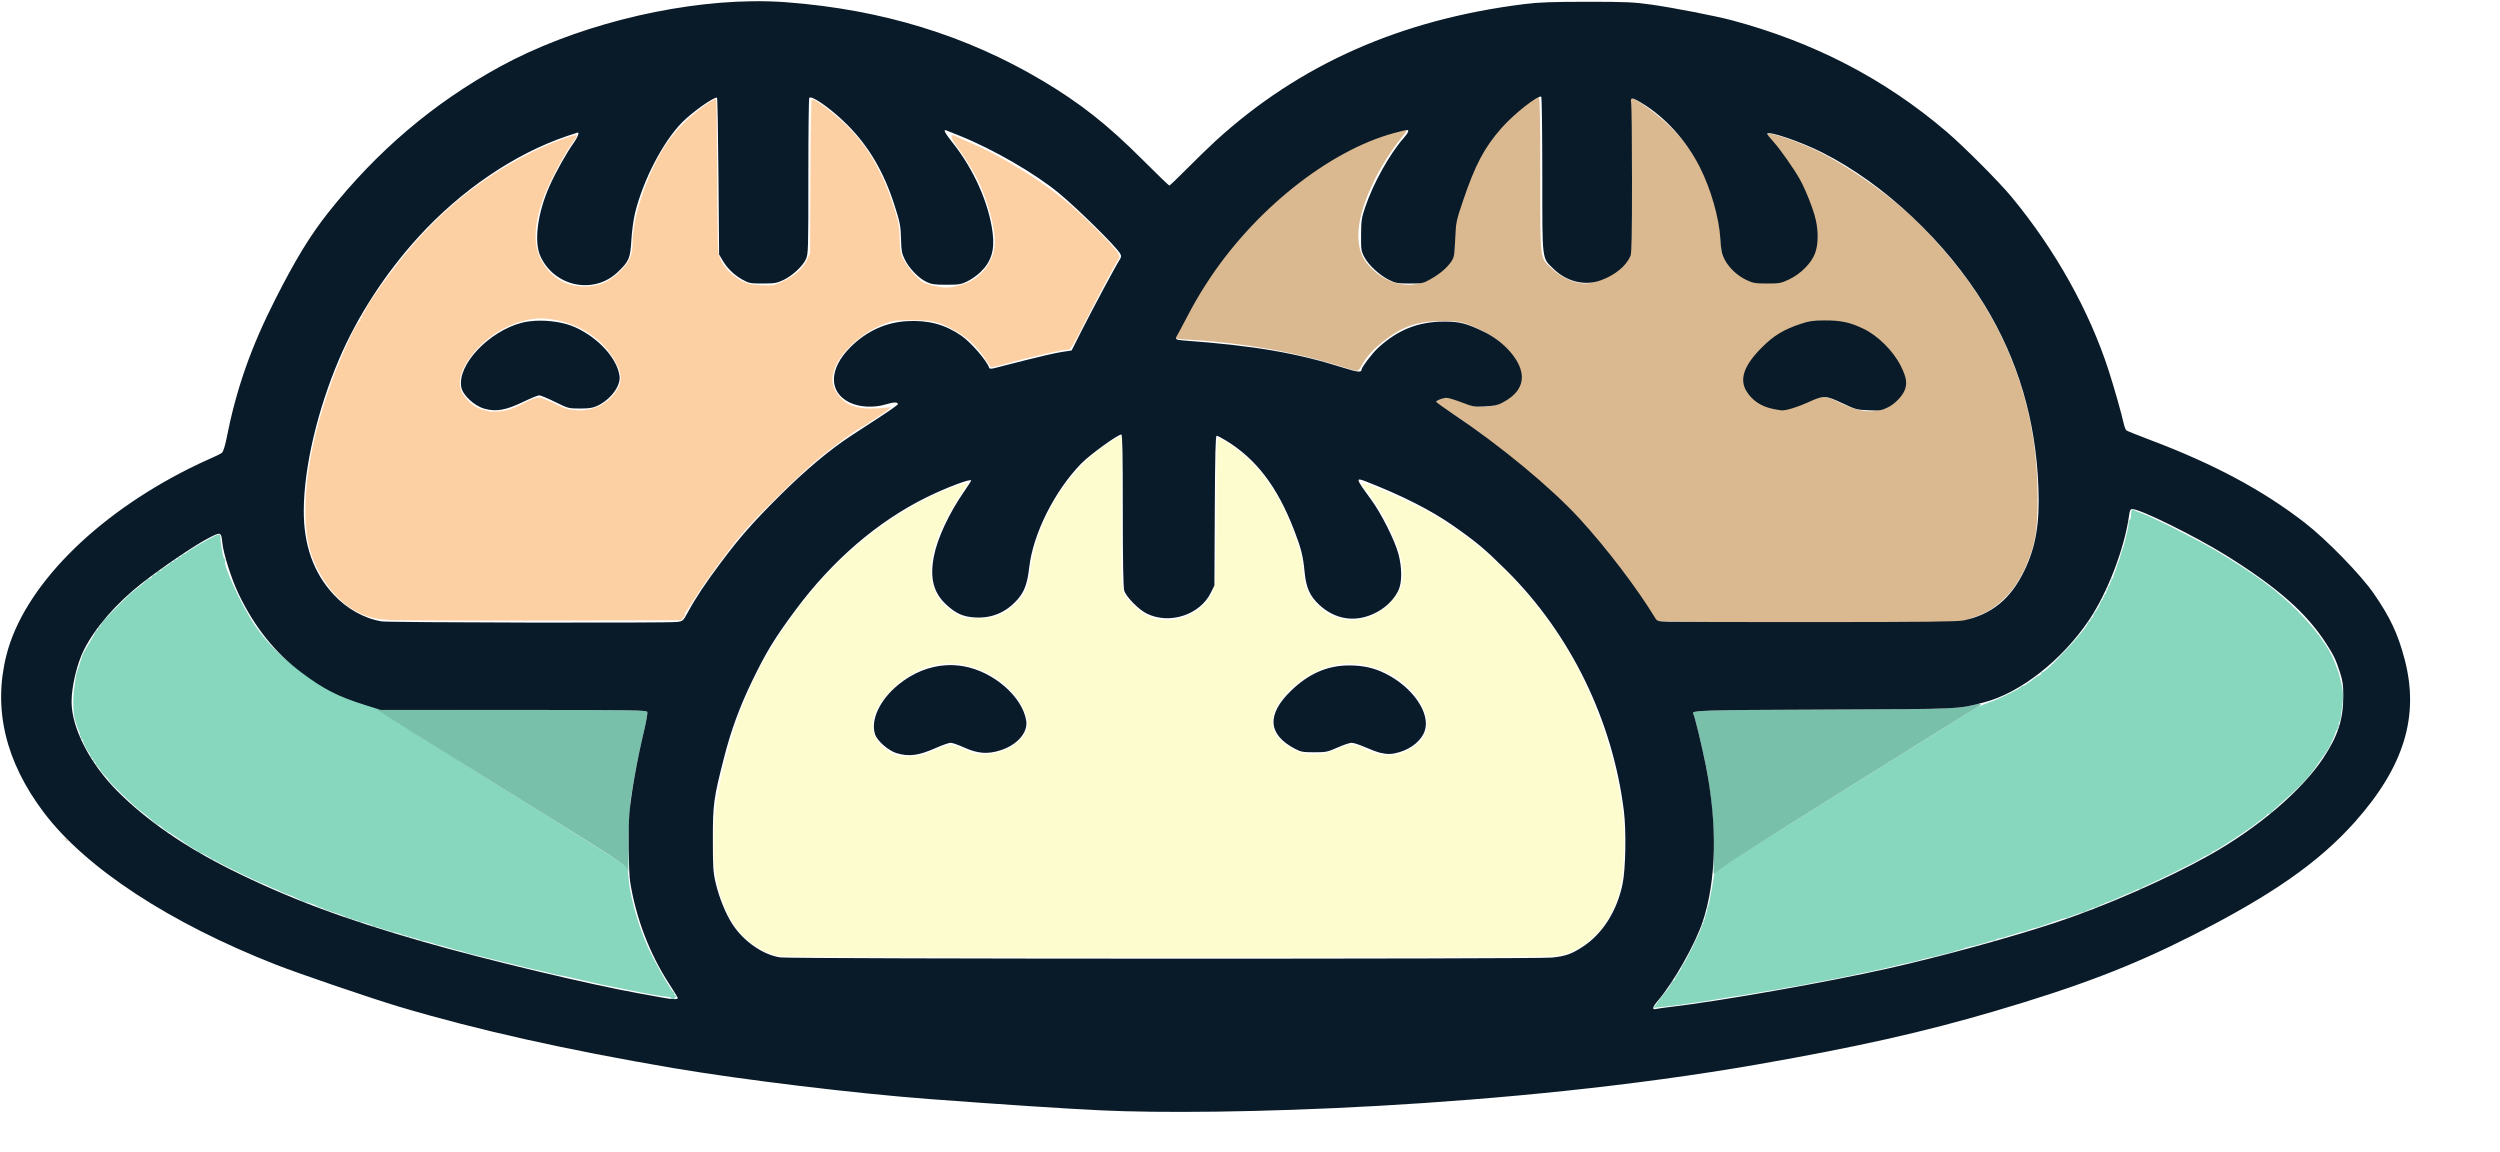
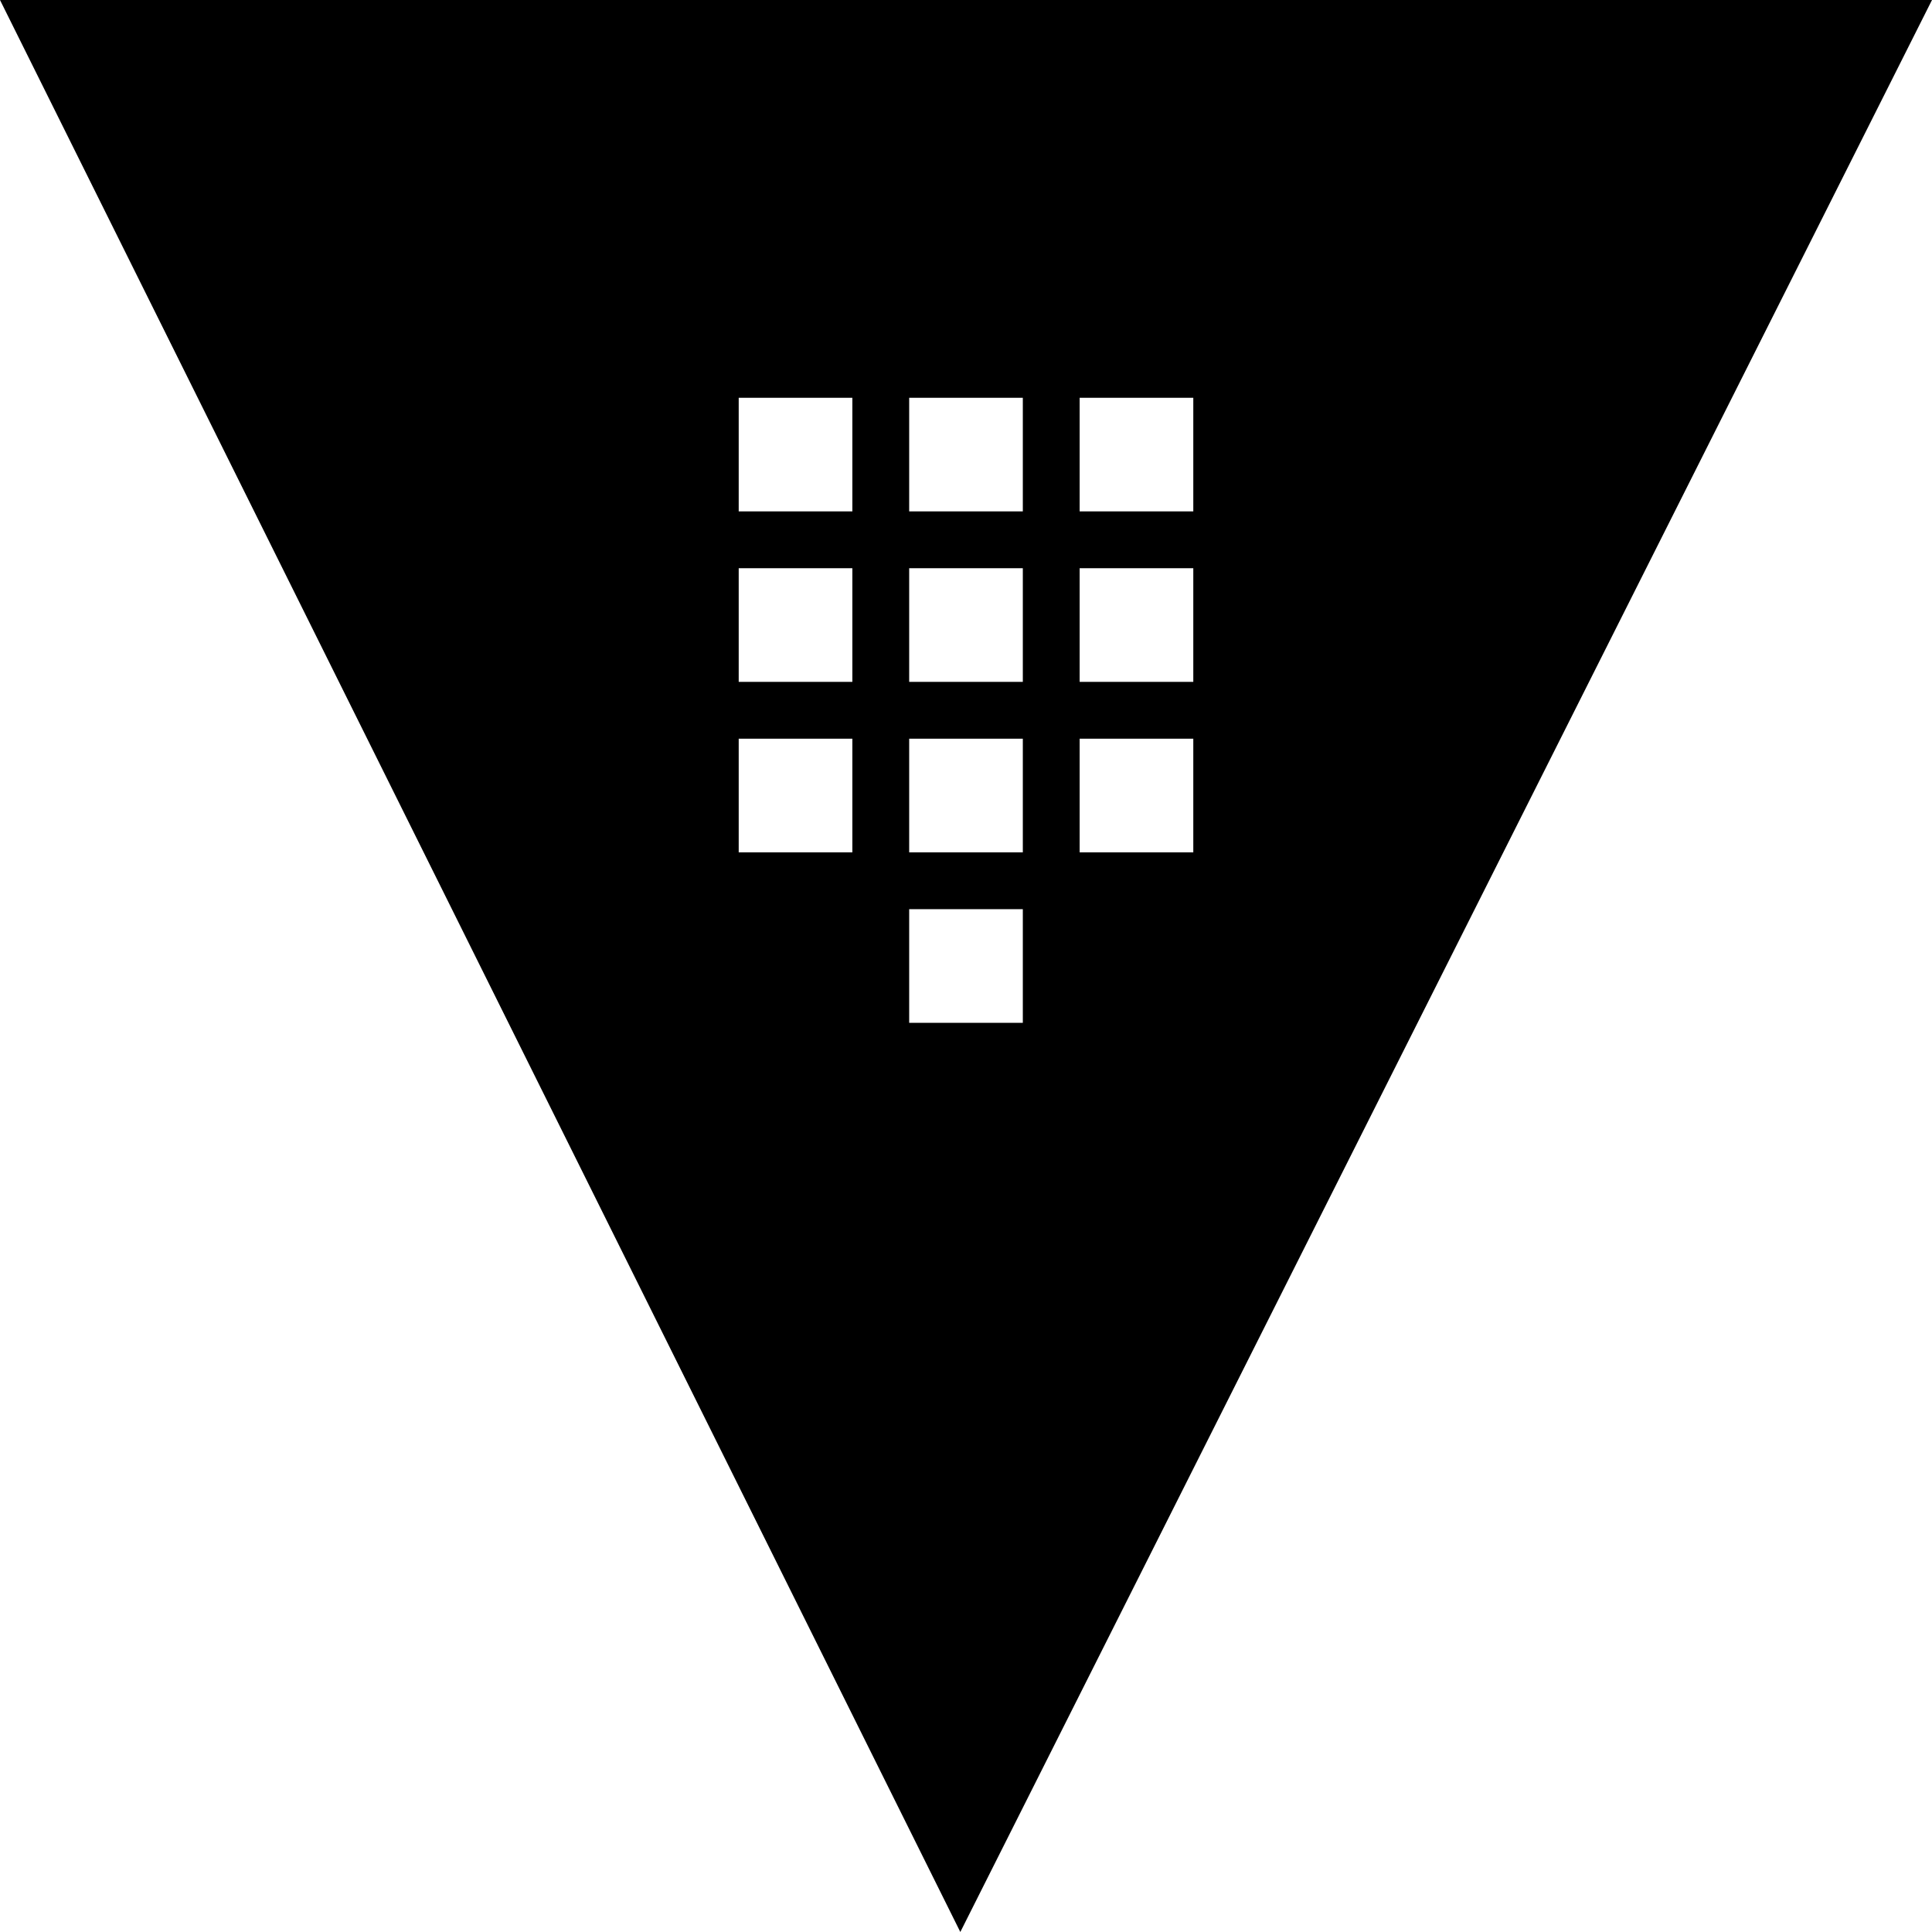
- <svg xmlns="http://www.w3.org/2000/svg" version="1.1" id="svg1" aria-label="OpenBao logo" class="openbao-logo" width="2638.194" height="1215.501" viewBox="0 0 2638.194 1215.501">
-   <defs id="defs1" />
-   <g id="g1" transform="translate(-92.47322,-129.4837)">
-     <g id="g2">
-       <path id="path7" style="fill:#fdfccf" d="m 1276.159,589.183 -4.225,2.184 c -46.64,24.118 -85.773,83.263 -91.768,138.695 -2.092,19.341 -8.046,31.068 -20.572,40.521 -12.354,9.324 -18.288,11.249 -34.928,11.338 -14.191,0.075 -14.918,-0.063 -22.406,-4.307 -31.387,-17.787 -35.985,-50.445 -13.463,-95.615 4.753,-9.533 12.463,-23.033 17.133,-30 4.67,-6.967 8.352,-12.812 8.182,-12.988 -0.942,-0.978 -17.06,4.37 -28.975,9.613 -55.639,24.487 -107.008,65.922 -147.994,119.375 -47.356,61.76 -72.242,119.166 -87.857,202.668 -3.637,19.45 -4.922,54.085 -2.711,73.102 2.847,24.487 10.509,47.243 21.094,62.648 11.69,17.014 31.741,30.15 49.098,32.162 13.984,1.621 800.114,1.68 814.246,0.061 13.469,-1.543 19.716,-3.735 31.301,-10.984 8.63,-5.4 24.846,-21.78 23.584,-23.822 -0.397,-0.642 -0.212,-1.166 0.41,-1.166 3.55,0 17.667,-32.807 15.574,-36.193 -0.489,-0.792 -0.273,-1.821 0.482,-2.289 1.917,-1.188 4.305,-26.835 4.291,-46.084 -0.05,-66.519 -28.305,-155.407 -69.113,-217.434 -13.941,-21.19 -36.842,-50 -39.744,-50 -1.14,0 -1.558,-0.644 -1.002,-1.543 1.198,-1.938 -28.721,-31.135 -46.135,-45.02 -16.19,-12.909 -37.495,-27.309 -52.133,-35.232 -21.968,-11.892 -67.162,-31.35 -68.863,-29.648 -0.451,0.451 0.493,2.46 2.098,4.465 19.128,23.897 35.123,55.296 39.717,77.969 3.898,19.238 0.328,32.081 -12.477,44.885 -22.124,22.123 -55.216,23.034 -75.67,2.082 -9.836,-10.076 -14.165,-19.719 -15.484,-34.486 -1.436,-16.075 -1.885,-18.327 -6.447,-32.252 -12.23,-37.327 -26.809,-63.043 -47.693,-84.135 -11.595,-11.71 -30.809,-25.752 -35.238,-25.752 -2.145,-1e-5 -2.305,4.865 -2.412,73.301 -0.063,40.315 -0.682,76.304 -1.379,79.977 -4.822,25.429 -33.299,42.973 -60.738,37.42 -10.141,-2.052 -16.717,-5.903 -26.199,-15.34 -12.869,-12.807 -12.371,-8.65 -11.947,-99.766 z m 178.949,100.598 c 0.314,-0.314 0.972,1.026 1.463,2.98 0.49,1.954 0.635,3.811 0.32,4.125 -0.314,0.314 -0.973,-1.026 -1.463,-2.98 -0.49,-1.954 -0.635,-3.811 -0.32,-4.125 z m 62.143,139.967 c 27.145,0.383 56.361,14.862 70.982,36.252 16.741,24.491 13.101,43.748 -10.465,55.35 -15.178,7.472 -28.538,6.789 -46.512,-2.381 -9.328,-4.759 -14.365,-5.036 -22.406,-1.229 -23.881,11.307 -43.527,10.159 -60.957,-3.564 -9.17,-7.22 -12.578,-13.648 -12.469,-23.508 0.264,-23.809 37.196,-55.403 70.369,-60.199 3.745,-0.541 7.579,-0.775 11.457,-0.721 z m -428.547,0.191 c 6.758,-0.537 13.605,-0.154 20.484,1.168 26.675,5.127 51.747,22.847 62.064,43.863 8.784,17.893 7.697,26.402 -4.812,37.648 -12.802,11.51 -35.29,16.073 -50.107,10.17 -3.85,-1.534 -9.994,-3.983 -13.652,-5.443 -6.286,-2.51 -7.002,-2.541 -13,-0.535 -3.491,1.167 -10.546,3.97 -15.68,6.227 -7.545,3.317 -11.506,4.183 -20.668,4.518 -13.488,0.492 -18.82,-1.201 -28.012,-8.896 -17.974,-15.048 -15.617,-37.08 6.371,-59.572 17.25,-17.646 36.737,-27.536 57.012,-29.146 z" />
-       <path style="fill:#fdd0a4" d="m 389.163,823 c -1.658,-2.115 -1.611,-2.162 0.503,-0.503 1.283,1.006 2.333,2.056 2.333,2.333 0,1.097 -1.095,0.391 -2.837,-1.83 z m 116.837,-39.137 c -18.384,-0.853 -27.994,-3.45 -41.025,-11.086 -18.146,-10.634 -35.3,-33.21 -43.647,-57.444 -13.818,-40.116 -5.746,-109.848 21.223,-183.333 10.943,-29.817 26.851,-64 29.785,-64 0.635,0 0.784,-0.6 0.331,-1.333 -0.453,-0.733 -0.153,-1.333 0.667,-1.333 0.82,0 1.176,-0.509 0.791,-1.131 -0.385,-0.622 0.33,-2.296 1.588,-3.719 1.258,-1.423 2.433,-3.301 2.611,-4.174 0.623,-3.052 12.857,-21.146 27.705,-40.976 41.561,-55.506 88.632,-95.534 146.637,-124.696 19.423,-9.765 48.667,-20.765 48.667,-18.305 0,0.779 -1.415,3.273 -3.145,5.543 -8.711,11.427 -25.885,43.259 -31.36,58.126 -13.876,37.679 -12.108,61.448 6.006,80.75 9.993,10.648 23.817,15.829 39.832,14.926 13.595,-0.766 23.289,-5.236 33.8,-15.586 10.571,-10.408 13.528,-17.186 13.554,-31.076 0.038,-20.128 8.442,-50.493 21.829,-78.874 9.508,-20.157 18.957,-33.892 32.688,-47.511 10.751,-10.664 31.486,-25.851 33.552,-24.575 0.511,0.316 1.032,35.833 1.157,78.927 0.125,43.094 0.791,80.87 1.48,83.947 2.624,11.72 12.949,23.383 26.607,30.055 4.539,2.217 9.096,3.058 18.713,3.451 11.821,0.483 13.318,0.243 21.333,-3.418 13.035,-5.953 22.245,-13.907 26.425,-22.824 l 3.529,-7.527 0.347,-80.613 c 0.191,-44.337 0.798,-81.065 1.35,-81.616 1.894,-1.894 23.521,14.24 36.949,27.563 17.475,17.338 28.31,33.613 40.391,60.667 4.332,9.701 11.392,30.524 13.788,40.667 0.866,3.667 1.671,12.427 1.788,19.467 0.184,11.097 0.716,13.828 3.991,20.522 2.078,4.247 7.442,11.548 11.921,16.225 7.804,8.15 8.61,8.62 19.364,11.295 12.648,3.147 18.303,2.842 32.456,-1.748 17.312,-5.615 30.612,-22.173 32.472,-40.429 1.556,-15.264 -6.853,-47.347 -18.385,-70.147 -5.708,-11.286 -15.684,-27.165 -22.696,-36.127 -4.09,-5.228 -5.845,-10.393 -3.531,-10.393 0.761,0 2.977,0.84 4.923,1.867 1.946,1.027 7.439,3.495 12.206,5.484 34.894,14.56 80.779,43.046 108.364,67.272 18.68,16.405 44.803,42.845 48.759,49.35 2.541,4.179 2.565,4.594 0.448,7.78 -3.592,5.404 -20.513,37.357 -35.569,67.166 -10.488,20.764 -14.518,27.556 -16.3,27.465 -5.834,-0.299 -39.014,7.286 -74.177,16.958 -4.295,1.181 -7.944,1.963 -8.108,1.736 -0.164,-0.227 -3.502,-5.103 -7.419,-10.836 -8.614,-12.609 -17.961,-21.032 -31.691,-28.56 -16.12,-8.838 -22.146,-10.262 -43.639,-10.309 -16.203,-0.035 -19.811,0.367 -27.333,3.049 -24.134,8.605 -47.64,29.103 -54.549,47.568 -4.572,12.22 -3.017,21.006 5.415,30.584 9.347,10.618 22.62,13.698 47.989,11.133 l 6.188,-0.625 -3.521,2.928 c -3.607,3 -21.978,15.026 -31.521,20.634 -7.974,4.686 -22.03,15.039 -40.667,29.951 -17.375,13.903 -66.659,62.101 -81.192,79.403 -14.753,17.564 -39.19,50.824 -49.471,67.333 -5.48,8.8 -10.426,16.201 -10.992,16.447 -0.565,0.246 -0.728,0.933 -0.36,1.528 0.367,0.594 -0.379,2.346 -1.658,3.892 l -2.326,2.812 -144,0.327 c -79.2,0.18 -151.8,-0.035 -161.333,-0.477 z M 629.077,561.953 c 3.792,-1.126 11.415,-4.486 16.94,-7.466 5.525,-2.98 11.982,-5.463 14.348,-5.517 2.615,-0.06 9.391,2.423 17.282,6.332 11.027,5.463 14.453,6.525 22.773,7.059 17.763,1.14 33.082,-6.195 42.472,-20.336 6.107,-9.197 6.113,-16.871 0.022,-28.871 -13.413,-26.425 -41.249,-44.312 -73.674,-47.339 -25.507,-2.382 -56.81,12.074 -76.18,35.178 -13.347,15.921 -18.05,29.872 -13.811,40.971 2.921,7.649 13.663,17.487 21.209,19.425 3.048,0.783 6.142,1.643 6.876,1.913 3.407,1.251 15.522,0.5 21.743,-1.347 z" id="path6" />
-       <path style="fill:#dab991" d="m 161.163,1014.995 c -1.658,-2.115 -1.611,-2.162 0.503,-0.503 2.221,1.742 2.927,2.837 1.83,2.837 -0.277,0 -1.327,-1.05 -2.333,-2.333 z M 1826.302,763.196 c -13.726,-19.902 -27.163,-38.745 -37.475,-51.413 -4.35,-5.343 -8.769,-8.379 -9.458,-9.446 -2.066,-3.201 -2.681,-5.035 -6.649,-8.172 l -28.955,-31.397 c -9.489,-9.272 -16.349,-15.97 -25.5,-23.971 -30.923,-27.452 -88.282,-71.949 -106.097,-81.133 -5.378,-2.773 -5.523,-5.349 -0.421,-7.462 4.75,-1.968 9.625,-2.239 23.012,3.248 8.482,3.476 11.464,5.265 21.076,5.255 9.347,-0.01 12.647,-0.615 18.827,-3.456 16.074,-7.388 25.116,-20.809 22.341,-33.16 -3.488,-15.524 -20.381,-33.884 -39.926,-43.394 -19.376,-9.427 -23.898,-10.539 -42.575,-10.464 -26.616,0.107 -42.238,5.63 -63.523,22.462 -10.028,7.93 -17.608,16.722 -22.395,25.979 -1.183,2.287 -3.123,4.159 -4.312,4.159 -1.189,0 -7.877,-1.831 -14.863,-4.069 -47.638,-15.26 -104.242,-25.412 -159.574,-28.619 -18.981,-1.1 -18.543,-0.924 -15.565,-6.271 1.34,-2.406 5.949,-10.975 10.242,-19.042 22.994,-43.205 47.225,-75.407 82.83,-110.077 29.095,-28.33 58.559,-49.648 91.278,-66.042 20.62,-10.332 55.728,-22.48 58.103,-20.105 0.409,0.409 -1.369,3.327 -3.95,6.484 -25.41,31.068 -44.804,72.37 -46.652,99.348 -1.224,17.867 2.844,29.803 13.79,40.465 17.639,17.181 41.062,21.872 59.675,11.952 11.416,-6.085 20.85,-14.929 25.023,-23.458 3.276,-6.697 3.53,-8.279 2.767,-17.298 -1.042,-12.326 1.044,-22.924 9.305,-47.27 12.788,-37.691 26.459,-60.732 48.68,-82.049 12.578,-12.066 28.298,-23.788 30.788,-22.958 1.298,0.433 1.661,18.211 1.672,81.78 0.016,93.246 -0.745,87.25 12.652,99.653 11.869,10.989 27.172,16.856 39.189,15.025 12.57,-1.915 27.453,-9.815 35.275,-18.724 8.965,-10.21 8.862,-9.64 9.268,-51.394 0.203,-20.9 -0.122,-57.2 -0.723,-80.667 -0.601,-23.467 -0.686,-43.168 -0.189,-43.78 1.239,-1.528 8.085,2.192 19.358,10.521 27.082,20.009 48.737,44.908 61.173,76.384 8.794,22.257 13.577,44.539 14.624,62.629 0.945,16.322 0.307,13.68 5.708,21.357 10.787,15.333 27.861,24.621 46.004,22.944 24.412,-2.257 47.682,-21.335 49.974,-43.537 2.514,-24.357 -18.578,-72.131 -45.511,-103.085 -4.1,-4.712 -7.454,-9.139 -7.454,-9.837 0,-3.623 33.682,7.854 56.09,19.113 28.078,14.108 67.43,41.153 94.325,65.592 19.857,18.044 45.431,47.111 62.354,70.868 48.698,68.367 72.73,143.418 72.73,227.132 0,35.936 -2.069,48.611 -11.675,71.535 -6.419,15.317 -14.235,27.058 -24.463,36.744 -10.312,9.765 -19.877,15.378 -33.196,19.477 l -10.619,4.575 -160.051,0.986 -162.035,-1.872 c -8.966,-10.295 -3.26,-6.093 -14.328,-22.048 z m 253.86,-202.352 c 12.302,-4.603 22.764,-17.911 22.778,-28.973 0.01,-7.963 -7.745,-22.925 -18.283,-35.276 -17.053,-19.987 -41.325,-25.078 -69.641,-25.111 -25.752,-0.029 -52.429,15.065 -68.499,36.378 -7.053,9.353 -13.655,16.36 -13.633,21.707 0.04,9.859 8.065,21.189 20.633,26.748 13.842,6.123 26.039,6.852 47.62,-3.247 13.567,-6.349 18.005,-6.233 31.766,0.834 19.125,9.82 33.801,11.975 47.26,6.94 z" id="path5" />
-       <path style="fill:#87d6be" d="m 1841.342,1187.531 c 2.19,-3.043 5.472,-7.333 7.294,-9.533 4.895,-5.911 5.196,-6.341 7.256,-10.333 1.041,-2.017 2.391,-3.667 3,-3.667 0.609,0 1.108,-0.693 1.108,-1.541 0,-0.847 1.5,-3.507 3.333,-5.911 1.833,-2.404 3.333,-4.967 3.333,-5.697 0,-0.73 0.771,-2.12 1.713,-3.089 2.405,-2.474 19.62,-37.487 19.62,-39.906 0,-1.094 0.72,-2.709 1.6,-3.589 0.88,-0.88 1.107,-1.6 0.503,-1.6 -0.603,0 -0.35,-0.9 0.563,-2 0.913,-1.1 1.317,-2 0.898,-2 -0.419,0 0.116,-2.1 1.188,-4.667 1.072,-2.567 1.621,-4.667 1.218,-4.667 -0.402,0 -0.17,-1.05 0.515,-2.333 0.686,-1.283 1.599,-4.433 2.031,-7 0.751,-4.474 1.309,-7.375 2.817,-14.667 0.379,-1.833 1.018,-6.033 1.42,-9.333 0.402,-3.3 1.446,-6.686 2.321,-7.524 1.714,-1.642 266.067,-166.99 274.925,-171.961 2.933,-1.646 9.233,-4.32 14,-5.942 9.543,-3.247 32.407,-14.39 33.111,-16.137 0.244,-0.607 1.212,-1.103 2.15,-1.103 1.417,0 6.429,-3.384 13.405,-9.051 0.733,-0.596 2.383,-1.484 3.667,-1.974 1.283,-0.49 2.333,-1.51 2.333,-2.266 0,-0.756 0.691,-1.375 1.536,-1.375 1.529,0 10.022,-7.718 16.869,-15.33 1.977,-2.198 6.295,-6.771 9.595,-10.162 3.3,-3.391 7.5,-8.032 9.333,-10.313 1.833,-2.281 4.974,-6.056 6.979,-8.388 2.005,-2.333 3.995,-5.344 4.423,-6.691 0.428,-1.348 1.337,-2.45 2.021,-2.45 0.684,0 1.243,-0.9 1.243,-2 0,-1.1 0.6,-2 1.333,-2 0.733,0 1.333,-0.808 1.333,-1.796 0,-0.988 1.19,-3.168 2.645,-4.846 1.455,-1.677 3.375,-5.069 4.268,-7.537 0.892,-2.468 2.138,-4.487 2.767,-4.487 0.629,0 0.773,-0.6 0.32,-1.333 -0.453,-0.733 -0.089,-1.333 0.81,-1.333 0.899,0 1.263,-0.371 0.809,-0.825 -0.454,-0.454 0.052,-1.702 1.123,-2.774 1.072,-1.072 1.608,-2.5 1.191,-3.175 -0.417,-0.674 -0.087,-1.226 0.733,-1.226 0.82,0 1.15,-0.552 0.733,-1.226 -0.417,-0.674 0.191,-2.174 1.35,-3.333 1.159,-1.159 1.691,-2.107 1.182,-2.107 -0.509,0 -0.257,-0.805 0.56,-1.789 0.817,-0.984 1.09,-2.184 0.608,-2.667 -0.482,-0.483 -0.177,-0.877 0.678,-0.877 0.856,0 1.459,-0.45 1.34,-1 -0.118,-0.55 0.541,-2.8 1.466,-5 0.924,-2.2 1.875,-4.9 2.113,-6 0.238,-1.1 0.553,-2.15 0.701,-2.333 0.148,-0.183 0.396,-0.783 0.55,-1.333 0.155,-0.55 0.726,-2.003 1.269,-3.229 0.543,-1.226 1.195,-3.326 1.45,-4.667 0.254,-1.341 0.583,-2.587 0.731,-2.771 0.148,-0.183 0.419,-0.933 0.602,-1.667 0.183,-0.733 0.483,-1.633 0.667,-2 0.183,-0.367 0.483,-1.267 0.667,-2 0.183,-0.733 0.454,-1.483 0.602,-1.667 0.148,-0.183 0.488,-1.233 0.755,-2.333 0.268,-1.1 0.822,-3.35 1.231,-5 1.903,-7.668 2.264,-9.216 2.873,-12.333 0.358,-1.833 0.664,-4.372 0.68,-5.64 0.015,-1.269 0.59,-2.654 1.277,-3.079 0.687,-0.424 1.248,-2.736 1.248,-5.137 0,-4.96 1.088,-6.646 3.211,-4.972 0.801,0.631 3.856,1.888 6.789,2.792 8.993,2.771 61.333,29.013 79.162,39.689 41.672,24.955 64.777,42.042 86.885,64.257 18.303,18.392 33.514,39.298 38.509,52.928 1.578,4.307 3.247,8.73 3.708,9.83 0.462,1.1 0.914,2.3 1.007,2.667 5.406,21.503 5.429,21.874 2.602,41.333 -0.373,2.567 -0.729,5.567 -0.79,6.667 -0.062,1.1 -0.682,2.724 -1.379,3.608 -0.697,0.885 -0.905,2.193 -0.463,2.908 0.442,0.715 0.184,1.683 -0.574,2.151 -0.757,0.468 -1.032,1.409 -0.61,2.092 0.422,0.683 0.132,1.241 -0.645,1.241 -0.777,0 -1.412,0.675 -1.412,1.5 0,1.969 -6.853,17.265 -8.886,19.833 -0.871,1.1 -4.828,6.8 -8.794,12.667 -10.937,16.179 -18.176,24.009 -38.824,42 -6.312,5.5 -11.482,10.45 -11.487,11 -0.01,0.55 -0.88,1 -1.943,1 -1.064,0 -2.414,0.764 -3,1.699 -0.587,0.934 -2.566,2.665 -4.4,3.846 -1.833,1.181 -4.647,3.267 -6.253,4.635 -6.832,5.819 -43.557,29.82 -45.63,29.82 -0.797,0 -1.45,0.479 -1.45,1.065 0,0.586 -1.966,1.776 -4.369,2.646 -2.403,0.869 -5.553,2.477 -7,3.574 -3.109,2.357 -44.733,23.051 -55.297,27.492 -4.033,1.696 -7.774,3.714 -8.313,4.486 -0.539,0.772 -0.989,0.938 -1,0.369 -0.011,-0.569 -1.97,0 -4.354,1.26 -2.383,1.262 -4.933,2.405 -5.667,2.539 -0.733,0.134 -5.233,2.041 -10,4.237 -8.307,3.827 -12.216,5.396 -14.347,5.759 -0.542,0.092 -2.186,0.836 -3.653,1.653 -1.467,0.817 -3.117,1.358 -3.667,1.202 -0.55,-0.156 -1,0.417 -1,1.272 0,0.856 -0.395,1.161 -0.877,0.678 -0.482,-0.482 -1.683,-0.209 -2.667,0.608 -0.984,0.817 -1.789,1.091 -1.789,0.608 0,-0.482 -1.35,-0.127 -3,0.789 -1.65,0.916 -3.4,1.688 -3.889,1.714 -0.489,0.026 -1.339,0.497 -1.889,1.047 -0.55,0.55 -1.761,1 -2.691,1 -0.93,0 -3.38,0.7 -5.444,1.555 -2.064,0.855 -4.203,1.68 -4.753,1.833 -0.55,0.153 -1.3,0.428 -1.667,0.612 -0.367,0.183 -1.117,0.418 -1.667,0.52 -0.55,0.103 -1.75,0.663 -2.667,1.245 -0.917,0.582 -1.667,0.736 -1.667,0.341 0,-0.581 -10.239,2.736 -21.333,6.91 -1.1,0.414 -2.45,0.879 -3,1.034 -0.55,0.155 -1.3,0.432 -1.667,0.615 -0.367,0.183 -1.267,0.483 -2,0.667 -0.733,0.183 -1.483,0.453 -1.667,0.599 -0.183,0.146 -1.833,0.528 -3.667,0.849 -1.833,0.321 -4.233,0.974 -5.333,1.452 -1.1,0.478 -2.45,0.996 -3,1.151 -0.55,0.155 -1.15,0.401 -1.333,0.547 -0.183,0.146 -1.833,0.528 -3.667,0.849 -1.833,0.321 -4.233,0.967 -5.333,1.436 -2.089,0.891 -3.763,1.403 -7.667,2.348 -1.283,0.31 -2.483,0.685 -2.667,0.833 -0.183,0.148 -0.933,0.419 -1.667,0.602 -0.733,0.183 -1.483,0.458 -1.667,0.61 -0.183,0.152 -2.118,0.566 -4.3,0.919 -2.182,0.354 -4.732,1.278 -5.667,2.054 -0.935,0.776 -1.7,1.052 -1.7,0.614 0,-0.438 -1.65,-0.159 -3.667,0.622 -2.017,0.78 -4.867,1.7 -6.333,2.045 -5.465,1.283 -6.675,1.606 -7,1.868 -0.4,0.322 -0.835,0.424 -7.657,1.783 -2.928,0.584 -5.928,1.44 -6.667,1.902 -0.739,0.463 -2.244,1.03 -3.344,1.261 -3.292,0.691 -6,1.438 -6,1.655 0,0.112 -0.9,0.423 -2,0.691 -1.1,0.268 -3.35,0.822 -5,1.231 -1.65,0.41 -4.35,1.08 -6,1.489 -1.65,0.41 -3.9,0.964 -5,1.231 -1.1,0.268 -2,0.582 -2,0.698 0,0.116 -1.8,0.492 -4,0.834 -2.2,0.342 -6.4,1.294 -9.333,2.115 -2.933,0.821 -5.933,1.657 -6.667,1.857 -3.244,0.886 -8.263,2.038 -11.333,2.602 -1.833,0.337 -4.833,1 -6.667,1.474 -5.895,1.523 -7.283,1.854 -10,2.382 -1.467,0.285 -4.167,0.897 -6,1.359 -1.833,0.462 -4.533,1.105 -6,1.427 -1.467,0.323 -4.167,0.925 -6,1.337 -1.833,0.412 -4.833,1.019 -6.667,1.348 -4.122,0.74 -7.667,1.479 -12,2.5 -1.833,0.432 -4.833,1.073 -6.667,1.425 -1.833,0.351 -4.833,0.952 -6.667,1.333 -1.833,0.382 -4.833,0.985 -6.667,1.341 -1.833,0.356 -5.133,1.004 -7.333,1.44 -2.2,0.436 -5.352,1.024 -7.004,1.307 -6.664,1.139 -13.918,2.547 -20.33,3.945 -1.833,0.4 -5.433,1.045 -8,1.434 -8.561,1.298 -11.308,1.767 -14.667,2.506 -3.326,0.732 -9.689,1.816 -16,2.726 -1.833,0.264 -4.833,0.77 -6.667,1.124 -1.833,0.354 -5.733,1.031 -8.667,1.505 -2.933,0.474 -6.833,1.114 -8.667,1.421 -1.833,0.307 -5.433,0.85 -8,1.206 -2.567,0.356 -6.467,0.951 -8.667,1.321 -2.2,0.371 -6.1,1.012 -8.667,1.425 -2.567,0.413 -6.167,1.006 -8,1.317 -8.81,1.494 -16.153,2.607 -26.667,4.042 -2.567,0.35 -6.767,0.936 -9.333,1.302 -4.226,0.603 -9.881,1.256 -22.32,2.579 l -4.32,0.459 z m -1040.623,-4.781 c -0.424,-0.687 -1.81,-1.257 -3.079,-1.266 -3.847,-0.03 -25.324,-3.789 -42.806,-7.492 -9.074,-1.922 -18.074,-3.732 -20,-4.021 -1.926,-0.29 -8.901,-1.778 -15.501,-3.306 -29.806,-6.904 -33.45,-7.703 -35.333,-7.754 -1.1,-0.029 -5.3,-0.956 -9.333,-2.059 -4.033,-1.103 -9.133,-2.322 -11.333,-2.708 -2.2,-0.387 -19.893,-4.652 -39.317,-9.48 -19.425,-4.828 -36.225,-8.962 -37.333,-9.187 -1.109,-0.225 -2.916,-0.782 -4.016,-1.238 -1.1,-0.456 -3.5,-1.116 -5.333,-1.468 -1.833,-0.351 -7.17,-1.84 -11.859,-3.308 -4.689,-1.468 -8.889,-2.602 -9.333,-2.521 -0.444,0.081 -1.708,-0.216 -2.808,-0.661 -4.623,-1.868 -16,-4.745 -16,-4.047 0,0.417 -0.765,0.123 -1.7,-0.653 -0.935,-0.776 -3.185,-1.615 -5,-1.864 -1.815,-0.249 -4.05,-0.923 -4.967,-1.498 -0.917,-0.575 -1.667,-0.636 -1.667,-0.136 0,0.5 -0.9,0.162 -2,-0.751 -1.1,-0.913 -2,-1.265 -2,-0.783 0,0.482 -1.107,0.284 -2.46,-0.44 -1.353,-0.724 -4.203,-1.677 -6.333,-2.117 -5.249,-1.085 -7.873,-1.749 -7.873,-1.994 0,-0.112 -0.9,-0.406 -2,-0.653 -1.1,-0.247 -4.55,-1.375 -7.667,-2.506 -3.117,-1.131 -5.667,-1.709 -5.667,-1.285 0,0.424 -0.75,0.148 -1.667,-0.613 -0.917,-0.761 -1.967,-1.392 -2.333,-1.403 -0.367,-0.011 -2.356,-0.662 -4.42,-1.447 -2.064,-0.785 -4.794,-1.427 -6.067,-1.427 -1.272,0 -3.033,-0.72 -3.913,-1.6 -0.88,-0.88 -1.6,-1.107 -1.6,-0.503 0,0.603 -0.9,0.35 -2,-0.563 -1.1,-0.913 -2,-1.213 -2,-0.667 0,0.546 -0.9,0.246 -2,-0.667 -1.1,-0.913 -2,-1.213 -2,-0.667 0,0.546 -0.75,0.398 -1.667,-0.33 -1.392,-1.105 -9.765,-4.316 -13.333,-5.114 -0.55,-0.123 -1.3,-0.373 -1.667,-0.557 -0.367,-0.183 -1.267,-0.483 -2,-0.667 -0.733,-0.183 -1.633,-0.483 -2,-0.667 -0.367,-0.183 -1.117,-0.43 -1.667,-0.547 -0.55,-0.118 -2.35,-0.964 -4,-1.88 -1.65,-0.916 -3,-1.331 -3,-0.922 0,0.409 -1.35,-0.14 -3,-1.221 -1.65,-1.081 -3.6,-2.067 -4.333,-2.19 -0.733,-0.124 -2.722,-0.753 -4.42,-1.398 -1.698,-0.645 -3.656,-1.174 -4.351,-1.174 -1.3,0 -2.77,-0.654 -10.195,-4.532 -2.365,-1.235 -4.765,-2.293 -5.333,-2.35 -0.568,-0.057 -2.533,-0.732 -4.366,-1.499 -1.833,-0.767 -3.633,-1.467 -4,-1.554 -0.367,-0.087 -2.167,-0.989 -4,-2.004 -1.833,-1.014 -3.633,-1.808 -4,-1.762 -0.367,0.045 -3.067,-1.142 -6,-2.639 -2.933,-1.496 -5.471,-2.66 -5.639,-2.585 -1.129,0.503 -48.832,-22.566 -52.028,-25.16 -0.917,-0.744 -1.676,-0.879 -1.687,-0.301 -0.011,0.579 -0.461,0.383 -1,-0.435 -1.167,-1.772 -12.546,-7.835 -13.98,-7.449 -0.55,0.148 -1,-0.194 -1,-0.761 0,-0.567 -2.25,-2.211 -5,-3.654 -2.75,-1.443 -5.3,-2.929 -5.667,-3.303 -1.469,-1.497 -21.187,-14.679 -21.957,-14.679 -0.454,0 -2.444,-1.5 -4.421,-3.333 -1.977,-1.833 -4.076,-3.333 -4.665,-3.333 -1.206,0 -2.327,-0.849 -8.957,-6.777 -2.567,-2.295 -6.167,-5.169 -8,-6.388 -6.611,-4.393 -36,-32.615 -36,-34.57 0,-0.615 -1.425,-2.357 -3.168,-3.872 -1.742,-1.515 -4.272,-4.623 -5.621,-6.907 -1.349,-2.284 -2.924,-4.153 -3.499,-4.153 -0.575,0 -1.046,-0.9 -1.046,-2 0,-1.1 -0.6,-2 -1.333,-2 -0.733,0 -1.333,-0.9 -1.333,-2 0,-1.1 -0.6,-2 -1.333,-2 -0.733,0 -1.333,-0.857 -1.333,-1.905 0,-1.048 -0.75,-2.698 -1.667,-3.667 -2.062,-2.179 -6.901,-12.065 -6.574,-13.429 0.132,-0.55 -0.46,-1 -1.315,-1 -0.856,0 -1.161,-0.395 -0.678,-0.877 0.483,-0.483 0.209,-1.683 -0.608,-2.667 -0.817,-0.984 -1.09,-1.789 -0.608,-1.789 0.482,0 0.135,-1.35 -0.773,-3 -0.907,-1.65 -1.782,-3.797 -1.944,-4.771 -0.162,-0.974 -0.724,-2.774 -1.249,-4 -2.811,-6.565 -3.667,-23.045 -1.867,-35.931 2.17,-15.532 2.138,-15.343 2.994,-17.632 0.985,-2.632 5.48,-16.477 5.627,-17.333 0.182,-1.053 5.653,-10.815 9.341,-16.667 1.849,-2.933 3.722,-6.383 4.163,-7.667 0.441,-1.283 1.331,-2.333 1.979,-2.333 0.648,0 1.178,-0.9 1.178,-2 0,-1.1 0.6,-2 1.333,-2 0.733,0 1.333,-0.616 1.333,-1.369 0,-0.753 1.95,-3.454 4.333,-6.002 12.828,-13.714 26.21,-27.021 30.129,-29.962 7.46,-5.598 11.042,-8.56 13.302,-11 1.189,-1.283 2.947,-2.333 3.907,-2.333 0.96,0 2.091,-0.9 2.513,-2 0.422,-1.1 1.539,-2 2.482,-2 0.943,0 2.06,-0.9 2.482,-2 0.422,-1.1 1.686,-2 2.809,-2 1.123,0 2.042,-0.464 2.042,-1.03 0,-0.567 2.1,-2.161 4.667,-3.543 2.567,-1.382 4.667,-3.019 4.667,-3.637 0,-0.618 0.9,-1.123 2,-1.123 1.1,0 2,-0.6 2,-1.333 0,-0.733 0.9,-1.333 2,-1.333 1.1,0 2,-0.6 2,-1.333 0,-0.733 0.9,-1.333 2,-1.333 1.1,0 2,-0.6 2,-1.333 0,-0.733 0.625,-1.333 1.39,-1.333 0.764,0 2.114,-0.608 3,-1.352 3.281,-2.755 11.819,-8 23.613,-14.506 11.835,-6.529 13.135,-6.675 13.09,-1.475 -0.019,2.257 1.017,9.672 2.33,16.671 0.484,2.58 1.422,5.026 2.084,5.436 0.662,0.409 0.871,1.283 0.463,1.943 -2.496,4.039 17.945,48.203 31.451,67.95 28.179,41.2 72.837,68.519 118.121,81.709 11.636,3.389 17.624,12.465 142.274,89.625 72.266,44.733 131.752,82.352 132.191,83.598 0.439,1.246 1.042,4.846 1.341,8 1.317,13.894 2.214,19.015 5.826,33.265 4.979,19.642 12.055,38.518 20.668,55.137 9.02,17.404 19.717,35.333 21.08,35.333 0.593,0 1.079,0.9 1.079,2 0,1.1 0.673,2 1.497,2 1.034,0 0.984,0.618 -0.163,2 -1.901,2.291 -3.502,2.552 -4.614,0.751 z M 497.083,879.089 c 0.963,-0.385 2.112,-0.338 2.556,0.105 0.443,0.443 -0.344,0.758 -1.75,0.7 -1.553,-0.064 -1.869,-0.38 -0.806,-0.806 z" id="path4" />
-       <path id="path3" style="fill:#79c0ab" d="m 2179.001,872.533 c -22.965,5.278 -20.039,5.173 -160.951,5.736 -131.342,0.525 -140.924,0.826 -138.742,4.355 1.502,2.43 9.006,33.445 13.236,54.709 6.042,30.368 9.216,66.753 8.375,96 -0.348,12.1 -0.22,20.503 0.283,18.674 0.731,-2.656 28.324,-20.481 136.857,-88.41 74.768,-46.796 137.89,-86.06 140.273,-87.254 5.285,-2.648 5.692,-4.965 0.668,-3.811 z m -1687.24,5.318 c -0.792,-0.489 -1.212,-0.235 -0.934,0.564 0.278,0.799 59.607,38.092 131.84,82.873 123.218,76.389 131.36,81.668 131.752,85.4 0.976,9.297 1.394,2.317 1.381,-23.021 -0.012,-23.147 1.442,-48.189 3.35,-57.668 0.295,-1.467 0.948,-5.366 1.451,-8.666 1.802,-11.819 7.477,-39.642 11.596,-56.865 2.306,-9.643 3.823,-18.494 3.373,-19.668 -0.744,-1.939 -13.73,-2.13 -141.594,-2.096 -77.426,0.021 -141.423,-0.364 -142.215,-0.854 z" />
-       <path id="path2" style="fill:#091a28" d="m 886.364,130.8 c -87.247,1.121 -190.253,27.358 -266.566,69.17 -70.015,38.361 -129.703,89.132 -181.066,154.016 -18.832,23.789 -34.233,48.99 -55.416,90.682 -26.321,51.804 -41.569,95.407 -52.1,148.977 -1.268,6.45 -3.24,12.489 -4.42,13.535 -1.171,1.039 -6.028,3.519 -10.795,5.512 -4.767,1.993 -15.267,6.917 -23.334,10.945 -101.193,50.528 -175.377,126.113 -193.363,197.016 -14.411,56.808 -1.13,112.636 39.596,166.461 44.323,58.579 132.762,116.486 245.09,160.479 24.039,9.415 100.677,35.563 129.344,44.131 81.536,24.369 176.324,45.605 289.449,64.848 73.069,12.429 193.387,26.974 271.219,32.787 77.868,5.816 141.704,10.008 180.666,11.863 120.444,5.736 427.776,-2.152 693.334,-48.629 104.341,-18.261 174.411,-34.011 249.332,-56.043 88.426,-26.004 144.315,-47.355 207.334,-79.209 84.694,-42.81 134.821,-77.747 172.867,-120.479 51.897,-58.289 68.241,-111.667 52.52,-171.527 -7.084,-26.972 -15.284,-44.434 -32.699,-69.633 -13.711,-19.838 -49.889,-56.965 -72.688,-74.594 -44.589,-34.478 -95.606,-61.814 -162.666,-87.158 -13.2,-4.989 -24.71,-9.608 -25.576,-10.264 -0.866,-0.656 -2.229,-4.244 -3.029,-7.975 -2.041,-9.517 -9.98,-37.435 -15.625,-54.947 -20.323,-63.044 -56.385,-127.604 -102.369,-183.266 -13.334,-16.14 -50.324,-53.265 -68.734,-68.986 -65.198,-55.675 -139.926,-94.461 -226.684,-117.652 -16.56,-4.427 -61.91,-13.253 -84.65,-16.477 -18.91,-2.681 -26.633,-3.024 -68,-3.018 -36.867,0.005 -50.726,0.51 -66,2.406 -130.549,16.212 -237.562,63.597 -326,144.354 -6.6,6.027 -20.09,19.115 -29.979,29.084 -9.889,9.969 -18.397,18.125 -18.906,18.125 -0.509,0 -13.419,-12.479 -28.688,-27.73 -36.65,-36.61 -65.447,-59.312 -105.285,-83.004 -80.348,-47.783 -169.25,-75.036 -269.809,-82.713 -11.697,-0.893 -23.839,-1.246 -36.303,-1.086 z m 832.582,100.705 c 0.58,0.358 1.068,37.367 1.084,82.24 0.033,93.058 -0.658,87.288 11.902,99.521 13.9,13.539 32.936,18.158 49.742,12.068 15.1,-5.471 26.782,-15.062 31.41,-25.787 1.226,-2.842 1.626,-22.712 1.605,-79.779 -0.015,-41.798 -0.404,-78.346 -0.863,-81.217 -1.068,-6.681 0.461,-6.745 10.918,-0.453 25.021,15.055 47.455,39.793 61.59,67.912 11.617,23.112 20.169,52.984 21.584,75.402 0.843,13.356 1.481,16.345 4.768,22.385 4.816,8.849 13.409,16.786 23.08,21.32 6.688,3.135 9.193,3.549 21.566,3.549 13.004,0 14.647,-0.307 23.07,-4.297 12.256,-5.805 23.507,-17.075 27.381,-27.43 3.516,-9.398 3.79,-22.424 0.754,-35.773 -2.45,-10.771 -10.649,-31.578 -16.711,-42.406 -6.377,-11.391 -20.833,-31.953 -28.031,-39.869 -3.554,-3.909 -6.463,-7.568 -6.463,-8.133 0,-3.865 35.019,7.985 58.184,19.689 65.337,33.013 130.387,94.16 171.158,160.885 35.499,58.097 54.197,121.441 56.893,192.75 1.433,37.909 -2.734,62.455 -14.877,87.654 -14.311,29.698 -34.411,46.171 -64.023,52.467 -6.197,1.318 -40.746,1.714 -153.334,1.756 -79.933,0.03 -150.884,-0.121 -157.668,-0.336 -11.802,-0.374 -12.431,-0.548 -14.531,-4.008 -19.177,-31.59 -51.691,-74.257 -80.215,-105.266 -30.117,-32.74 -83.006,-76.462 -133.4,-110.277 -9.634,-6.465 -17.518,-12.126 -17.508,-12.58 0.019,-1.474 7.088,-4.16 10.951,-4.16 2.07,0 9.299,2.165 16.066,4.811 11.575,4.525 13.016,4.776 24.305,4.246 9.149,-0.429 13.425,-1.298 18,-3.654 15.263,-7.863 22.225,-17.854 20.936,-30.049 -1.635,-15.473 -18.608,-34.731 -39.642,-44.982 -18.453,-8.993 -26.108,-10.943 -42.625,-10.852 -27.435,0.152 -49.24,8.991 -69.824,28.307 -6.006,5.636 -16.844,19.983 -16.844,22.299 0,3.245 -4.046,2.891 -18.176,-1.588 -50.329,-15.953 -94.837,-23.587 -169.58,-29.086 -8.382,-0.617 -9.381,-1.322 -7.082,-5.004 0.95,-1.52 5.04,-9.143 9.092,-16.939 8.268,-15.912 14.037,-25.883 22.787,-39.393 48.952,-75.578 127.552,-138.465 196.775,-157.439 6.701,-1.837 12.935,-3.341 13.852,-3.342 2.928,-0.002 1.808,2.762 -3.615,8.924 -14.669,16.665 -31.777,47.475 -40.207,72.408 -3.874,11.458 -4.293,14.258 -4.396,29.334 -0.107,15.627 0.108,17.09 3.467,23.455 4.481,8.493 16.048,19.184 26.086,24.113 6.934,3.405 9.004,3.766 21.666,3.766 13.456,0 14.311,-0.176 22,-4.525 9.943,-5.624 17.294,-11.832 21.807,-18.414 3.2,-4.667 3.535,-6.514 4.297,-23.729 0.807,-18.243 1.001,-19.18 8.484,-41.283 12.696,-37.5 22.368,-55.711 40.496,-76.25 13.138,-14.885 38.63,-34.958 41.861,-32.961 z m -771.012,0.848 c 5.472,0.539 24.031,14.142 38.764,28.912 22.633,22.692 38.396,49.553 49.723,84.734 5.811,18.05 6.601,22.202 6.908,36.271 0.256,11.744 0.794,14.619 3.928,21.023 4.608,9.418 14.854,19.984 23.053,23.77 5.349,2.47 8.682,2.931 21.023,2.906 13.193,-0.027 15.411,-0.392 22.062,-3.635 4.067,-1.983 10.184,-6.278 13.592,-9.543 11.545,-11.062 15.295,-23.092 12.988,-41.654 -3.853,-31.006 -19.948,-67.205 -42.309,-95.154 -7.975,-9.968 -10.253,-14.385 -6.666,-12.922 0.917,0.374 7.365,2.961 14.332,5.75 34.696,13.889 78.964,39.445 104.066,60.078 20.37,16.743 61.416,57.246 65.223,64.359 1.24,2.317 1.172,3.538 -0.32,5.84 -4.302,6.634 -28.187,51.186 -40.52,75.578 l -10.449,20.666 -10.666,1.633 c -5.867,0.899 -22.667,4.706 -37.334,8.459 -14.667,3.753 -29.324,7.494 -32.572,8.312 -4.618,1.164 -6.029,1.123 -6.465,-0.186 -2.506,-7.517 -19.304,-26.908 -29.223,-33.732 -17.339,-11.93 -34.599,-16.609 -56.994,-15.455 -22.75,1.172 -43.23,10.548 -60.275,27.594 -22.794,22.794 -23.137,47.336 -0.814,58.258 10.291,5.035 25.466,5.841 38.178,2.027 8.623,-2.587 12.834,-2.648 12.834,-0.186 0,0.608 -8.136,6.394 -18.078,12.857 -9.943,6.463 -24.192,15.748 -31.666,20.633 -22.256,14.546 -48.013,36.205 -75.051,63.113 -28.385,28.249 -41.538,43.208 -62.143,70.672 -15.803,21.065 -26.803,37.606 -34.516,51.904 -5.156,9.559 -5.367,9.754 -11.42,10.584 -9.376,1.285 -304.129,0.7 -312.031,-0.619 -18.298,-3.055 -36.747,-13.387 -50.578,-28.326 -21.244,-22.945 -31.664,-52.363 -31.482,-88.877 0.225,-45.233 14.27,-105.393 37.168,-159.201 19.287,-45.324 48.964,-91.033 84.057,-129.465 45.035,-49.321 101.237,-87.497 156.322,-106.184 6.188,-2.099 11.439,-3.816 11.668,-3.816 1.731,0 -0.344,5.359 -4.061,10.488 -7.512,10.365 -19.336,31.411 -25.748,45.834 -12.843,28.885 -16.72,59.099 -9.562,74.504 14.914,32.099 56.435,40.458 81.529,16.412 11.942,-11.443 13.219,-14.441 14.326,-33.623 0.562,-9.743 2.239,-22.051 3.945,-28.949 8.604,-34.794 29.481,-74.923 49.621,-95.383 10.791,-10.962 34.863,-27.896 36.844,-25.918 0.47,0.469 1.155,37.855 1.521,83.078 l 0.666,82.223 3.799,6.463 c 4.911,8.355 12.149,15.312 21.07,20.254 6.633,3.674 8.108,3.951 21.131,3.951 12.399,0 14.873,-0.41 21.625,-3.574 9.639,-4.518 20.681,-14.717 24.01,-22.178 2.442,-5.473 2.565,-9.66 2.539,-86.666 -0.015,-44.504 0.404,-81.986 0.932,-83.293 0.198,-0.491 0.714,-0.681 1.496,-0.604 z M 2017.333,467.622 c -11.54,0.06 -15.874,0.702 -24.666,3.66 -18.185,6.118 -28.212,12.192 -40.746,24.68 -19.218,19.146 -24.321,33.919 -16.158,46.777 5.98,9.421 14.95,15.45 26.904,18.086 4.033,0.89 8.557,1.667 10.053,1.729 4.711,0.194 16.892,-3.529 27.674,-8.457 16.679,-7.624 18.341,-7.591 35.881,0.705 14.435,6.827 15.599,7.144 28.062,7.648 11.976,0.485 13.58,0.244 20.318,-3.053 7.51,-3.674 15.377,-11.802 17.934,-18.527 2.693,-7.083 1.636,-13.448 -4.16,-25.029 -8.089,-16.161 -24.14,-32.131 -39.762,-39.562 -14.254,-6.781 -23.652,-8.748 -41.334,-8.656 z m -1360.369,0.408 c -4.888,0.285 -9.541,0.947 -13.684,2.012 -35.011,8.997 -68.432,44.515 -64.02,68.037 1.599,8.526 13.874,19.86 24.658,22.768 12.412,3.347 22.572,1.492 41.191,-7.516 7.578,-3.666 14.961,-6.664 16.406,-6.664 1.445,0 8.956,3.129 16.691,6.955 13.847,6.849 14.251,6.956 26.262,6.967 9.576,0.008 13.487,-0.587 18.197,-2.771 14.129,-6.552 24.994,-21.026 23.598,-31.438 -2.489,-18.558 -21.93,-40.086 -46.393,-51.373 -11.463,-5.289 -28.244,-7.832 -42.908,-6.977 z m 618.814,119.969 c 1.168,-10e-6 1.552,19.847 1.562,79.668 0,53.988 0.481,81.375 1.478,84.967 1.804,6.496 15.293,20.235 24.01,24.455 24.133,11.682 55.973,1.19 67.477,-22.234 l 3.695,-7.521 0.4,-79 c 0.303,-59.551 0.789,-79 1.975,-79 0.865,0 5.183,2.2 9.598,4.891 32.234,19.644 54.372,48.693 72.133,94.646 7.461,19.303 9.507,27.452 11.072,44.125 1.573,16.758 5.596,25.689 15.773,35.016 13.517,12.387 30.013,16.939 46.574,12.852 16.338,-4.032 30.686,-15.266 36.863,-28.863 3.702,-8.15 3.623,-23.701 -0.197,-38 -3.845,-14.396 -18.152,-42.82 -28.895,-57.41 -16.245,-22.064 -16.649,-23.452 -5.576,-19.129 38.418,14.998 68.866,30.438 92.279,46.795 24.511,17.124 33.162,24.384 56.094,47.078 67.531,66.83 112.252,158.432 124.037,254.066 2.565,20.813 1.866,60.856 -1.336,76.6 -5.828,28.651 -21.015,52.747 -41.844,66.389 -12.053,7.895 -18.211,10.082 -32.691,11.607 -15.733,1.658 -802.132,1.484 -814.26,-0.18 -17.954,-2.463 -38.727,-16.824 -50.52,-34.924 -7.162,-10.993 -14.126,-28.119 -17.82,-43.83 -2.587,-11 -2.916,-16.147 -2.928,-45.729 -0.015,-37.511 0.804,-43.456 11.99,-87.07 7.252,-28.274 16.386,-53.109 29.484,-80.156 14.783,-30.528 23.794,-45.286 45.572,-74.637 39.166,-52.784 86.78,-93.731 138.799,-119.367 20.561,-10.133 46.754,-19.958 46.754,-17.537 0,0.47 -3.209,5.485 -7.131,11.145 -16.28,23.493 -28.516,49.667 -32.228,68.936 -4.456,23.131 -0.433,38.517 13.371,51.133 10.131,9.259 17.596,12.563 30.008,13.281 17.723,1.026 32.466,-5.126 44.58,-18.6 7.519,-8.362 10.666,-16.898 12.676,-34.369 4.068,-35.364 26.796,-80.68 54.908,-109.482 9.102,-9.325 38.488,-30.609 42.262,-30.609 z m 1066.812,78.668 c 8.394,0 66.779,28.808 98.852,48.773 54.266,33.783 85.059,60.905 105.842,93.227 8.188,12.734 10.069,16.682 14.598,30.629 2.832,8.721 3.449,13.149 3.43,24.666 -0.041,24.814 -5.62,42.034 -21.273,65.658 -22.693,34.248 -68.57,73.383 -119.781,102.18 -44.87,25.231 -109.908,53.798 -161.59,70.975 -47.046,15.636 -120.966,35.93 -176.666,48.502 -64.257,14.504 -177.444,34.532 -230,40.697 -6.967,0.817 -13.951,1.806 -15.521,2.197 -5.092,1.269 -4.516,-1.621 1.789,-8.971 16.205,-18.889 39.149,-59.42 47.002,-83.029 14.548,-43.737 15.71,-102.296 3.272,-164.838 -4.228,-21.259 -11.731,-52.277 -13.234,-54.709 -2.182,-3.53 7.4,-3.83 138.742,-4.355 146.006,-0.584 139.723,-0.302 167.951,-7.555 38.212,-9.818 82.435,-44.47 111.098,-87.057 19.651,-29.198 37.52,-76.046 42.207,-110.658 0.666,-4.921 1.4,-6.332 3.285,-6.332 z M 324.182,692.886 c 1.958,0.594 2.299,3.63 2.932,9.686 1.196,11.443 9.53,37.633 16.916,53.156 16.857,35.43 38.589,62.6 67.045,83.824 23.307,17.383 38.087,24.927 66.064,33.721 l 17.162,5.395 h 140.225 c 127.326,0 140.299,0.195 141.043,2.133 0.45,1.174 -1.067,10.025 -3.373,19.668 -7.428,31.058 -13.717,66.402 -15.527,87.271 -1.333,15.372 -0.872,61.965 0.711,71.902 6.164,38.686 20.484,76.173 41.395,108.358 4.526,6.967 8.519,13.417 8.871,14.334 0.751,1.954 -4.783,1.999 -14.979,0.125 -3.667,-0.674 -15.067,-2.736 -25.334,-4.582 -52.711,-9.477 -162.107,-35.623 -228,-54.494 -84.313,-24.146 -142.597,-45.991 -203.332,-76.207 -48.565,-24.162 -88.693,-51.905 -119.332,-82.508 -29.269,-29.234 -48.668,-66.958 -48.668,-94.637 0,-16.097 5.787,-40.453 12.986,-54.66 12.128,-23.933 34.643,-49.766 61.764,-70.861 21.63,-16.824 55.027,-39.477 68.789,-46.66 7.107,-3.709 10.684,-5.557 12.643,-4.963 z m 767.012,138.588 c -17.887,0.956 -35.363,7.973 -50.742,20.574 -19.582,16.044 -29.521,37.258 -24.535,52.367 2.332,7.066 14.181,17.354 22.969,19.941 13.025,3.836 23.084,2.457 41.414,-5.68 6.62,-2.939 13.535,-5.344 15.367,-5.344 1.832,0 8.207,2.222 14.166,4.938 14.287,6.511 24.872,7.337 38.367,2.998 17.74,-5.704 29.094,-18.662 27.232,-31.078 -3.801,-25.348 -34.562,-52.096 -66.277,-57.633 -5.992,-1.046 -11.999,-1.403 -17.961,-1.084 z m 424.85,0.232 c -22.881,0.016 -42.709,8.716 -61.447,26.961 -25.617,24.943 -24.16,45.945 4.226,60.887 6.493,3.418 8.448,3.776 20.51,3.777 12.522,9.7e-4 14.017,-0.302 24.568,-4.998 6.179,-2.75 12.9,-5 14.935,-5 2.035,0 8.47,2.097 14.299,4.66 5.829,2.563 12.91,5.202 15.732,5.865 7.791,1.831 12.621,1.68 20.428,-0.639 12.989,-3.857 23.458,-12.719 26.727,-22.623 6.119,-18.542 -12.657,-45.87 -41.395,-60.246 -12.137,-6.072 -23.667,-8.655 -38.584,-8.645 z" />
-     </g>
-   </g>
+ <svg xmlns="http://www.w3.org/2000/svg" width="22" height="22" viewBox="0 0 34 34" aria-label="Vault logo" class="vault-logo">
+   <path d="M0 0l16.9 34L34 0H0zm15 15h-2v-2h2v2zm0-3h-2v-2h2v2zm0-3h-2V7h2v2zm3 9h-2v-2h2v2zm0-3h-2v-2h2v2zm0-3h-2v-2h2v2zm0-3h-2V7h2v2zm3 6h-2v-2h2v2zm0-3h-2v-2h2v2zm-2-3V7h2v2h-2z" fill-rule="nonzero" />
</svg>
